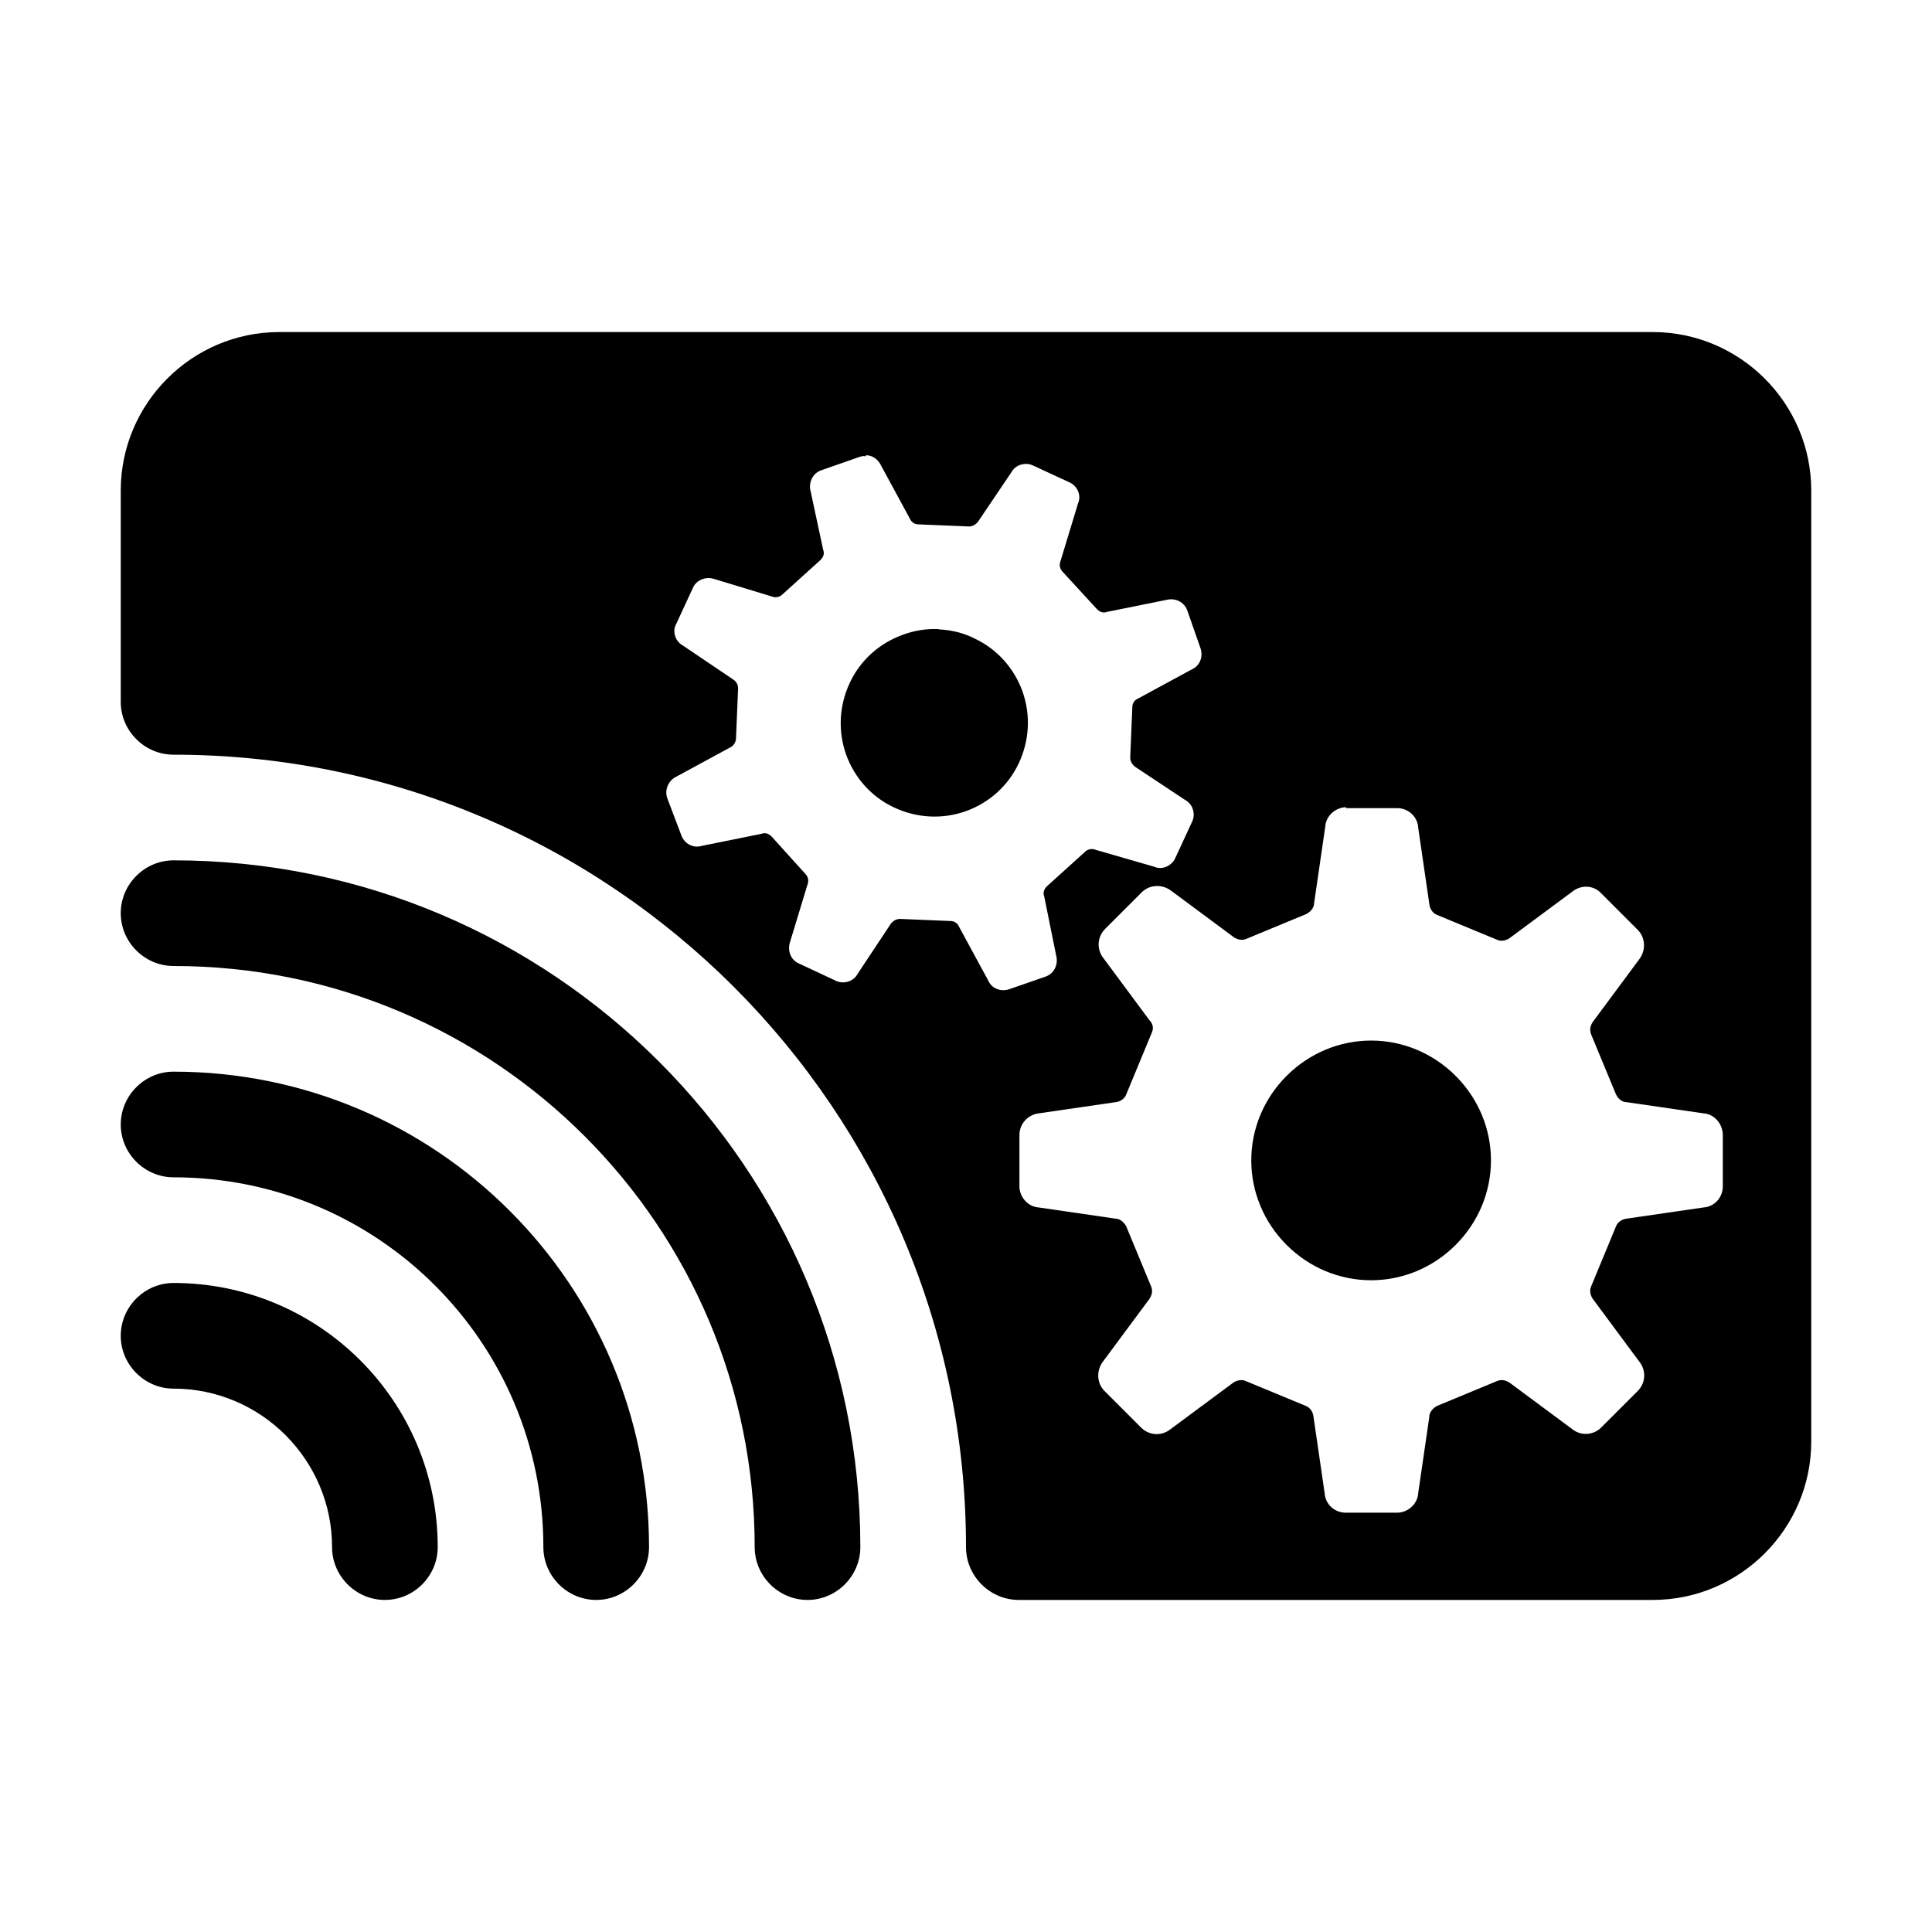
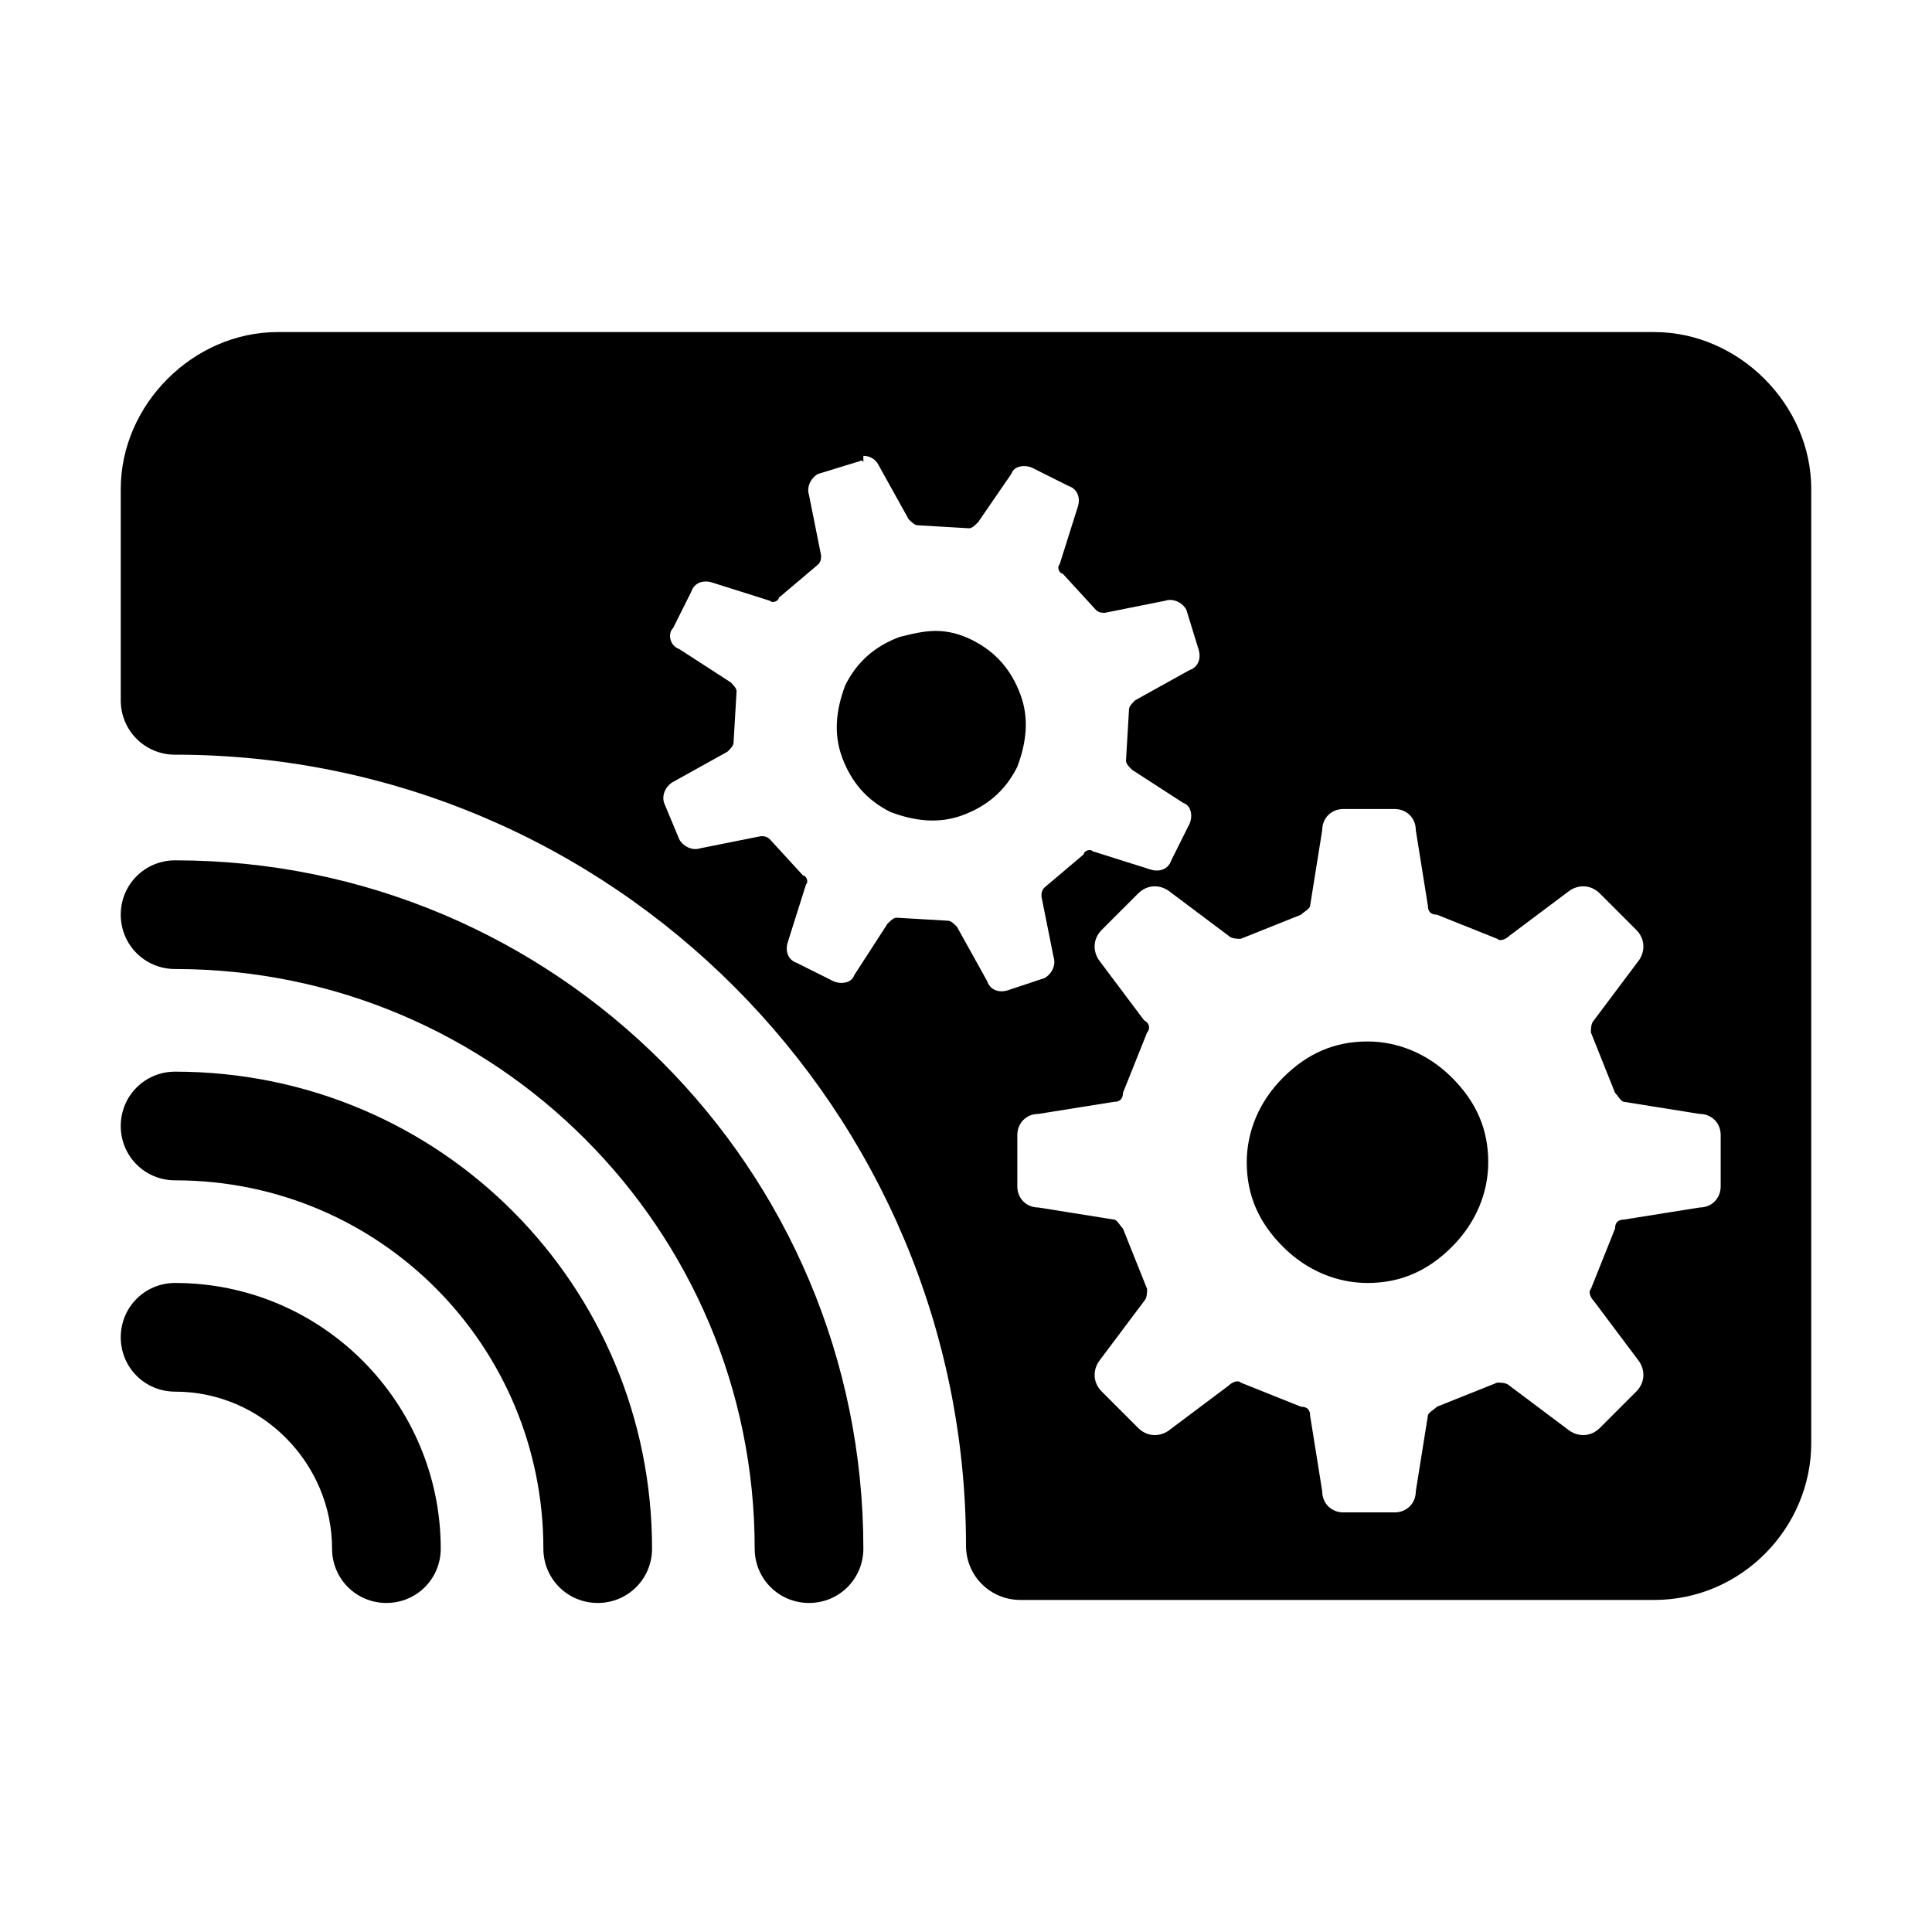
<svg xmlns="http://www.w3.org/2000/svg" viewBox="0 0 64 64" fill="currentColor" stroke="none">
-   <path d="m 5.75,28.5 c -0.96,0 -1.75,0.79 -1.75,1.75 0,0.96 0.79,1.75 1.75,1.75 10.64,0 19.25,8.61 19.25,19.25 0,0.96 0.79,1.75 1.75,1.75 0.96,0 1.75,-0.79 1.75,-1.75 0,-12.55 -10.2,-22.75 -22.75,-22.75 z" />
-   <path d="m 5.75,35.5 c -0.96,0 -1.75,0.79 -1.75,1.75 0,0.96 0.79,1.75 1.75,1.75 6.77,0 12.25,5.48 12.25,12.25 0,0.96 0.79,1.75 1.75,1.75 0.96,0 1.75,-0.79 1.75,-1.75 0,-8.7 -7.05,-15.75 -15.75,-15.75 z" />
-   <path d="m 5.75,42.5 c -0.96,0 -1.75,0.79 -1.75,1.75 0,0.96 0.79,1.75 1.75,1.75 2.89,0 5.25,2.36 5.25,5.25 0,0.96 0.79,1.75 1.75,1.75 0.96,0 1.75,-0.79 1.75,-1.75 0,-4.83 -3.92,-8.75 -8.75,-8.75 z" />
-   <path d="M 9.25,11 C 6.36,11 4,13.36 4,16.25 v 7 c 0,0.96 0.79,1.75 1.75,1.75 14.49,0 26.25,11.76 26.25,26.25 0,0.96 0.79,1.75 1.75,1.75 h 21 c 2.89,0 5.25,-2.36 5.25,-5.25 V 16.25 C 60,13.36 57.64,11 54.75,11 Z m 19.44,4.08 c 0.21,0 0.4,0.14 0.49,0.33 l 0.96,1.77 c 0.05,0.12 0.16,0.19 0.28,0.19 l 1.68,0.07 c 0.12,0 0.23,-0.07 0.3,-0.16 l 1.1,-1.63 c 0.14,-0.26 0.47,-0.35 0.72,-0.23 l 1.21,0.56 c 0.26,0.12 0.4,0.42 0.28,0.7 l -0.58,1.91 c -0.05,0.12 -0.02,0.26 0.07,0.35 l 1.14,1.24 c 0.09,0.09 0.21,0.14 0.33,0.09 l 1.98,-0.4 c 0.28,-0.07 0.58,0.07 0.68,0.35 l 0.44,1.26 c 0.09,0.28 -0.02,0.58 -0.3,0.7 l -1.77,0.96 c -0.12,0.05 -0.19,0.16 -0.19,0.28 l -0.07,1.68 c 0,0.12 0.07,0.23 0.16,0.3 l 1.66,1.1 c 0.26,0.14 0.35,0.47 0.23,0.72 l -0.56,1.21 c -0.12,0.26 -0.44,0.4 -0.7,0.28 l -1.94,-0.56 c -0.12,-0.05 -0.26,-0.02 -0.35,0.07 l -1.26,1.14 c -0.09,0.09 -0.14,0.21 -0.09,0.33 l 0.4,1.98 c 0.07,0.28 -0.07,0.58 -0.35,0.68 l -1.21,0.42 c -0.28,0.09 -0.58,-0.02 -0.7,-0.3 l -0.96,-1.77 c -0.05,-0.12 -0.16,-0.19 -0.28,-0.19 l -1.68,-0.07 c -0.12,0 -0.23,0.07 -0.3,0.16 l -1.1,1.66 c -0.14,0.26 -0.47,0.35 -0.72,0.23 l -1.24,-0.58 c -0.26,-0.12 -0.37,-0.42 -0.28,-0.7 l 0.58,-1.91 c 0.05,-0.12 0.02,-0.26 -0.07,-0.35 l -1.12,-1.24 c -0.09,-0.09 -0.21,-0.14 -0.33,-0.09 l -1.98,0.4 c -0.28,0.09 -0.58,-0.07 -0.68,-0.35 l -0.47,-1.24 c -0.09,-0.28 0.05,-0.58 0.3,-0.7 l 1.77,-0.96 c 0.12,-0.05 0.19,-0.16 0.21,-0.28 l 0.07,-1.68 c 0,-0.12 -0.05,-0.23 -0.16,-0.3 l -1.66,-1.12 c -0.26,-0.14 -0.37,-0.47 -0.23,-0.72 l 0.56,-1.21 c 0.12,-0.26 0.44,-0.37 0.7,-0.28 l 1.91,0.58 c 0.12,0.05 0.26,0.02 0.35,-0.07 l 1.26,-1.14 c 0.09,-0.09 0.14,-0.21 0.09,-0.33 l -0.42,-1.96 c -0.07,-0.28 0.07,-0.58 0.35,-0.68 l 1.26,-0.44 c 0.07,-0.02 0.14,-0.05 0.21,-0.02 z m 2.4,5.76 c -0.4,-0.02 -0.82,0.05 -1.19,0.19 -0.77,0.28 -1.4,0.84 -1.75,1.59 -0.35,0.75 -0.4,1.59 -0.12,2.38 0.28,0.77 0.84,1.4 1.59,1.75 0.75,0.35 1.59,0.4 2.38,0.12 0.77,-0.28 1.4,-0.84 1.75,-1.59 0.35,-0.75 0.4,-1.59 0.12,-2.38 -0.28,-0.77 -0.84,-1.4 -1.59,-1.75 -0.37,-0.19 -0.77,-0.28 -1.17,-0.3 z m 13.49,5.93 h 1.7 c 0.37,0 0.68,0.28 0.7,0.65 l 0.37,2.54 c 0.02,0.16 0.12,0.3 0.26,0.35 l 1.98,0.82 c 0.14,0.07 0.33,0.02 0.44,-0.07 l 2.05,-1.52 c 0.28,-0.23 0.7,-0.23 0.96,0.05 l 1.21,1.21 c 0.26,0.26 0.28,0.68 0.05,0.98 l -1.52,2.05 c -0.09,0.12 -0.14,0.28 -0.07,0.44 l 0.82,1.98 c 0.07,0.14 0.19,0.26 0.35,0.26 l 2.54,0.37 c 0.37,0.02 0.65,0.35 0.65,0.72 v 1.7 c 0,0.37 -0.28,0.68 -0.65,0.7 l -2.54,0.37 c -0.16,0.02 -0.3,0.12 -0.35,0.26 l -0.82,1.98 c -0.07,0.14 -0.02,0.33 0.07,0.44 l 1.52,2.05 c 0.23,0.28 0.23,0.7 -0.05,0.98 l -1.21,1.21 c -0.26,0.26 -0.68,0.28 -0.96,0.05 l -2.05,-1.52 c -0.12,-0.09 -0.28,-0.14 -0.44,-0.07 l -1.98,0.82 c -0.14,0.07 -0.26,0.21 -0.26,0.35 l -0.37,2.54 c -0.02,0.37 -0.35,0.65 -0.7,0.65 h -1.7 c -0.37,0 -0.68,-0.28 -0.7,-0.65 l -0.37,-2.54 c -0.02,-0.16 -0.12,-0.3 -0.26,-0.35 l -1.98,-0.82 c -0.14,-0.07 -0.33,-0.02 -0.44,0.07 l -2.05,1.52 c -0.28,0.23 -0.7,0.23 -0.98,-0.05 l -1.21,-1.21 c -0.26,-0.26 -0.28,-0.68 -0.05,-0.98 l 1.52,-2.05 c 0.09,-0.12 0.14,-0.28 0.07,-0.44 l -0.82,-1.98 c -0.07,-0.14 -0.21,-0.26 -0.35,-0.26 l -2.54,-0.37 c -0.37,-0.02 -0.65,-0.35 -0.65,-0.7 v -1.7 c 0,-0.37 0.28,-0.68 0.65,-0.72 l 2.54,-0.37 c 0.16,-0.02 0.3,-0.12 0.35,-0.26 l 0.84,-2.03 c 0.07,-0.14 0.05,-0.3 -0.07,-0.42 l -1.52,-2.05 c -0.23,-0.28 -0.23,-0.7 0.05,-0.98 l 1.21,-1.21 c 0.26,-0.26 0.68,-0.28 0.98,-0.05 l 2.05,1.52 c 0.12,0.09 0.28,0.14 0.44,0.07 l 1.98,-0.82 c 0.14,-0.07 0.26,-0.21 0.26,-0.35 l 0.37,-2.54 c 0.02,-0.37 0.35,-0.65 0.7,-0.65 z m 0.84,7.7 c -1.05,0 -2.05,0.42 -2.8,1.17 -0.75,0.75 -1.17,1.75 -1.17,2.8 0,1.05 0.42,2.05 1.17,2.8 0.75,0.75 1.75,1.17 2.8,1.17 1.05,0 2.05,-0.42 2.8,-1.17 0.75,-0.75 1.17,-1.75 1.17,-2.8 0,-1.05 -0.42,-2.05 -1.17,-2.8 -0.75,-0.75 -1.75,-1.17 -2.8,-1.17 z" />
+   <path d="m 5.8,28.5 c -1,0 -1.8,0.8 -1.8,1.8 0,1 0.8,1.8 1.8,1.8 10.6,0 19.2,8.6 19.2,19.2 0,1 0.8,1.8 1.8,1.8 1,0 1.8,-0.8 1.8,-1.8 0,-12.6 -10.2,-22.8 -22.8,-22.8 z" />
+   <path d="m 5.8,35.5 c -1,0 -1.8,0.8 -1.8,1.8 0,1 0.8,1.8 1.8,1.8 6.8,0 12.2,5.5 12.2,12.2 0,1 0.8,1.8 1.8,1.8 1,0 1.8,-0.8 1.8,-1.8 0,-8.7 -7,-15.8 -15.8,-15.8 z" />
+   <path d="m 5.8,42.5 c -1,0 -1.8,0.8 -1.8,1.8 0,1 0.8,1.8 1.8,1.8 2.9,0 5.2,2.4 5.2,5.2 0,1 0.8,1.8 1.8,1.8 1,0 1.8,-0.8 1.8,-1.8 0,-4.8 -3.9,-8.8 -8.8,-8.8 z" />
+   <path d="M 9.2,11 C 6.4,11 4,13.4 4,16.2 v 7 c 0,1 0.8,1.8 1.8,1.8 14.5,0 26.2,11.8 26.2,26.2 0,1 0.8,1.8 1.8,1.8 h 21 c 2.9,0 5.2,-2.4 5.2,-5.2 V 16.2 C 60,13.4 57.6,11 54.8,11 Z m 19.4,4.1 c 0.2,0 0.4,0.1 0.5,0.3 l 1,1.8 c 0.1,0.1 0.2,0.2 0.3,0.2 l 1.7,0.1 c 0.1,0 0.2,-0.1 0.3,-0.2 l 1.1,-1.6 c 0.1,-0.3 0.5,-0.3 0.7,-0.2 l 1.2,0.6 c 0.3,0.1 0.4,0.4 0.3,0.7 l -0.6,1.9 c -0.1,0.1 0,0.3 0.1,0.3 l 1.1,1.2 c 0.1,0.1 0.2,0.1 0.3,0.1 l 2,-0.4 c 0.3,-0.1 0.6,0.1 0.7,0.3 l 0.4,1.3 c 0.1,0.3 0,0.6 -0.3,0.7 l -1.8,1 c -0.1,0.1 -0.2,0.2 -0.2,0.3 l -0.1,1.7 c 0,0.1 0.1,0.2 0.2,0.3 l 1.7,1.1 c 0.3,0.1 0.3,0.5 0.2,0.7 l -0.6,1.2 c -0.1,0.3 -0.4,0.4 -0.7,0.3 l -1.9,-0.6 c -0.1,-0.1 -0.3,0 -0.3,0.1 l -1.3,1.1 c -0.1,0.1 -0.1,0.2 -0.1,0.3 l 0.4,2 c 0.1,0.3 -0.1,0.6 -0.3,0.7 l -1.2,0.4 c -0.3,0.1 -0.6,0 -0.7,-0.3 l -1,-1.8 c -0.1,-0.1 -0.2,-0.2 -0.3,-0.2 l -1.7,-0.1 c -0.1,0 -0.2,0.1 -0.3,0.2 l -1.1,1.7 c -0.1,0.3 -0.5,0.3 -0.7,0.2 l -1.2,-0.6 c -0.3,-0.1 -0.4,-0.4 -0.3,-0.7 l 0.6,-1.9 c 0.1,-0.1 0,-0.3 -0.1,-0.3 l -1.1,-1.2 c -0.1,-0.1 -0.2,-0.1 -0.3,-0.1 l -2,0.4 c -0.3,0.1 -0.6,-0.1 -0.7,-0.3 l -0.5,-1.2 c -0.1,-0.3 0.1,-0.6 0.3,-0.7 l 1.8,-1 c 0.1,-0.1 0.2,-0.2 0.2,-0.3 l 0.1,-1.7 c 0,-0.1 -0.1,-0.2 -0.2,-0.3 l -1.7,-1.1 c -0.3,-0.1 -0.4,-0.5 -0.2,-0.7 l 0.6,-1.2 c 0.1,-0.3 0.4,-0.4 0.7,-0.3 l 1.9,0.6 c 0.1,0.1 0.3,0 0.3,-0.1 l 1.3,-1.1 c 0.1,-0.1 0.1,-0.2 0.1,-0.3 l -0.4,-2 c -0.1,-0.3 0.1,-0.6 0.3,-0.7 l 1.3,-0.4 c 0.1,0 0.1,-0.1 0.2,0 z m 2.4,5.8 c -0.4,0 -0.8,0.1 -1.2,0.2 -0.8,0.3 -1.4,0.8 -1.8,1.6 -0.3,0.8 -0.4,1.6 -0.1,2.4 0.3,0.8 0.8,1.4 1.6,1.8 0.8,0.3 1.6,0.4 2.4,0.1 0.8,-0.3 1.4,-0.8 1.8,-1.6 0.3,-0.8 0.4,-1.6 0.1,-2.4 -0.3,-0.8 -0.8,-1.4 -1.6,-1.8 -0.4,-0.2 -0.8,-0.3 -1.2,-0.3 z m 13.5,5.9 h 1.7 c 0.4,0 0.7,0.3 0.7,0.7 l 0.4,2.5 c 0,0.2 0.1,0.3 0.3,0.3 l 2,0.8 c 0.1,0.1 0.3,0 0.4,-0.1 l 2,-1.5 c 0.3,-0.2 0.7,-0.2 1,0.1 l 1.2,1.2 c 0.3,0.3 0.3,0.7 0.1,1 l -1.5,2 c -0.1,0.1 -0.1,0.3 -0.1,0.4 l 0.8,2 c 0.1,0.1 0.2,0.3 0.3,0.3 l 2.5,0.4 c 0.4,0 0.7,0.3 0.7,0.7 v 1.7 c 0,0.4 -0.3,0.7 -0.7,0.7 l -2.5,0.4 c -0.2,0 -0.3,0.1 -0.3,0.3 l -0.8,2 c -0.1,0.1 0,0.3 0.1,0.4 l 1.5,2 c 0.2,0.3 0.2,0.7 -0.1,1 l -1.2,1.2 c -0.3,0.3 -0.7,0.3 -1,0.1 l -2,-1.5 c -0.1,-0.1 -0.3,-0.1 -0.4,-0.1 l -2,0.8 c -0.1,0.1 -0.3,0.2 -0.3,0.3 l -0.4,2.5 c 0,0.4 -0.3,0.7 -0.7,0.7 h -1.7 c -0.4,0 -0.7,-0.3 -0.7,-0.7 l -0.4,-2.5 c 0,-0.2 -0.1,-0.3 -0.3,-0.3 l -2,-0.8 c -0.1,-0.1 -0.3,0 -0.4,0.1 l -2,1.5 c -0.3,0.2 -0.7,0.2 -1,-0.1 l -1.2,-1.2 c -0.3,-0.3 -0.3,-0.7 -0.1,-1 l 1.5,-2 c 0.1,-0.1 0.1,-0.3 0.1,-0.4 l -0.8,-2 c -0.1,-0.1 -0.2,-0.3 -0.3,-0.3 l -2.5,-0.4 c -0.4,0 -0.7,-0.3 -0.7,-0.7 v -1.7 c 0,-0.4 0.3,-0.7 0.7,-0.7 l 2.5,-0.4 c 0.2,0 0.3,-0.1 0.3,-0.3 l 0.8,-2 c 0.1,-0.1 0.1,-0.3 -0.1,-0.4 l -1.5,-2 c -0.2,-0.3 -0.2,-0.7 0.1,-1 l 1.2,-1.2 c 0.3,-0.3 0.7,-0.3 1,-0.1 l 2,1.5 c 0.1,0.1 0.3,0.1 0.4,0.1 l 2,-0.8 c 0.1,-0.1 0.3,-0.2 0.3,-0.3 l 0.4,-2.5 c 0,-0.4 0.3,-0.7 0.7,-0.7 z m 0.8,7.7 c -1.1,0 -2,0.4 -2.8,1.2 -0.8,0.8 -1.2,1.8 -1.2,2.8 0,1.1 0.4,2 1.2,2.8 0.8,0.8 1.8,1.2 2.8,1.2 1.1,0 2,-0.4 2.8,-1.2 0.8,-0.8 1.2,-1.8 1.2,-2.8 0,-1.1 -0.4,-2 -1.2,-2.8 -0.8,-0.8 -1.8,-1.2 -2.8,-1.2 z" />
</svg>
